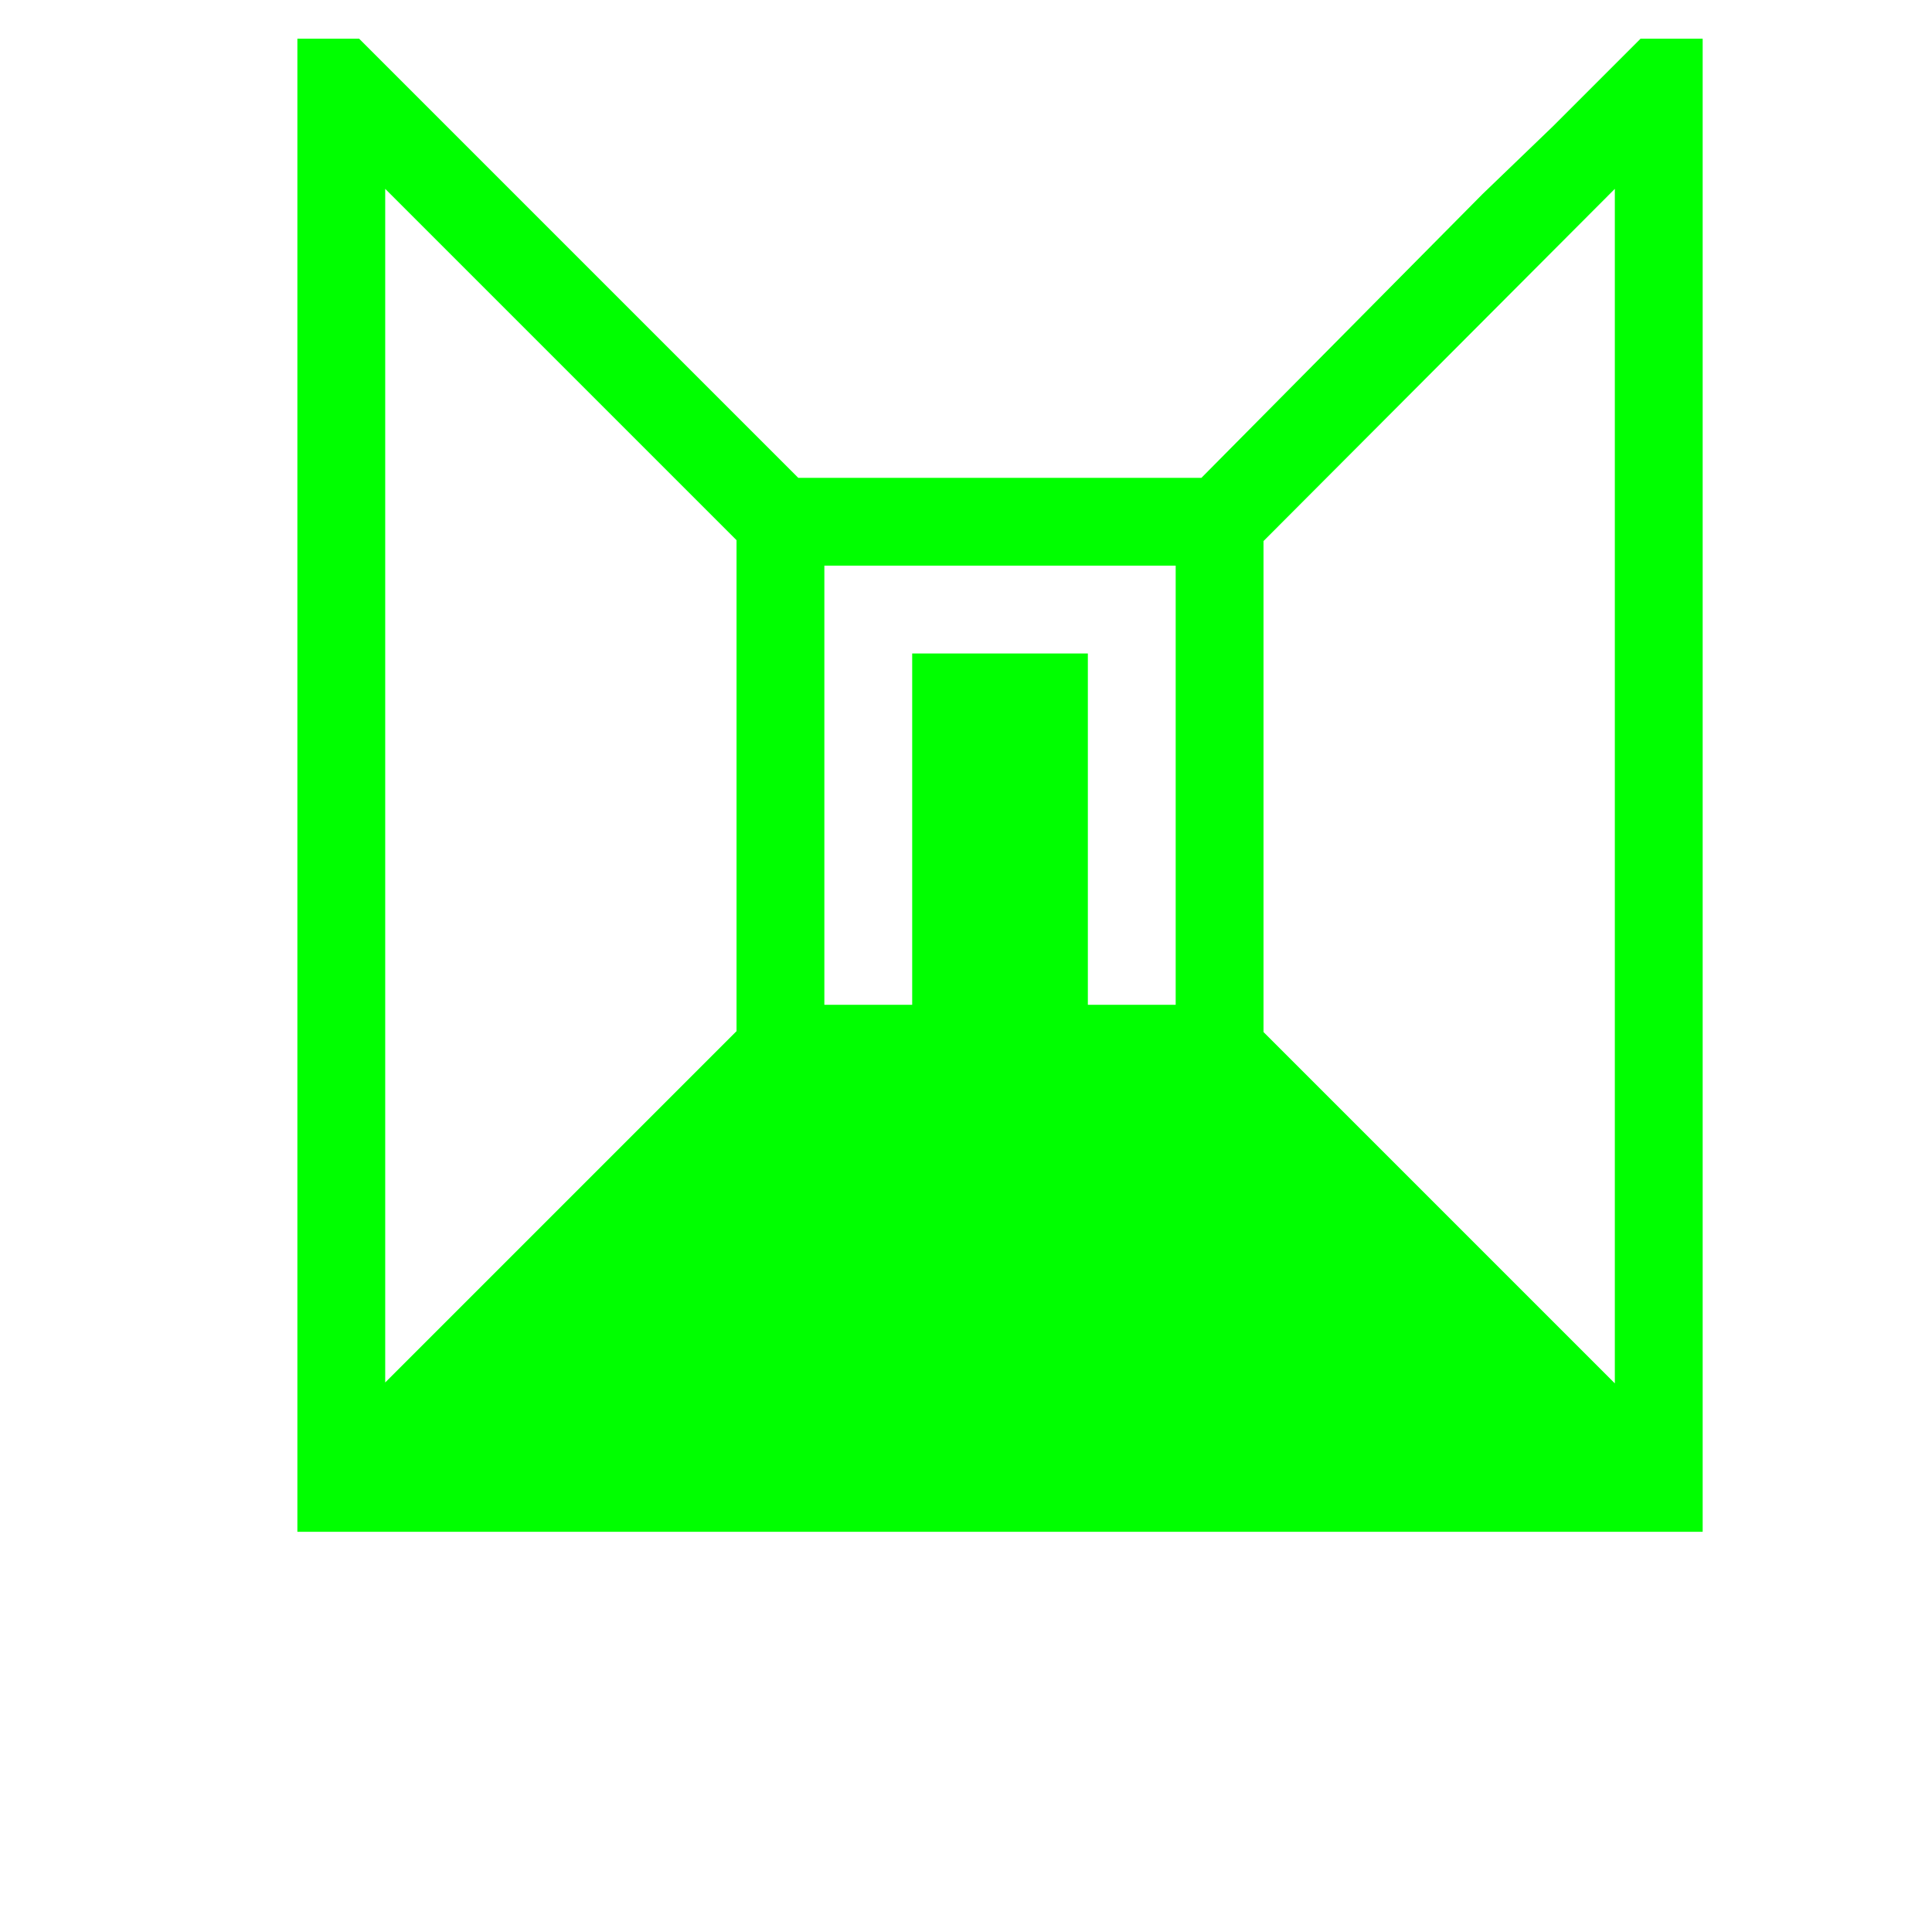
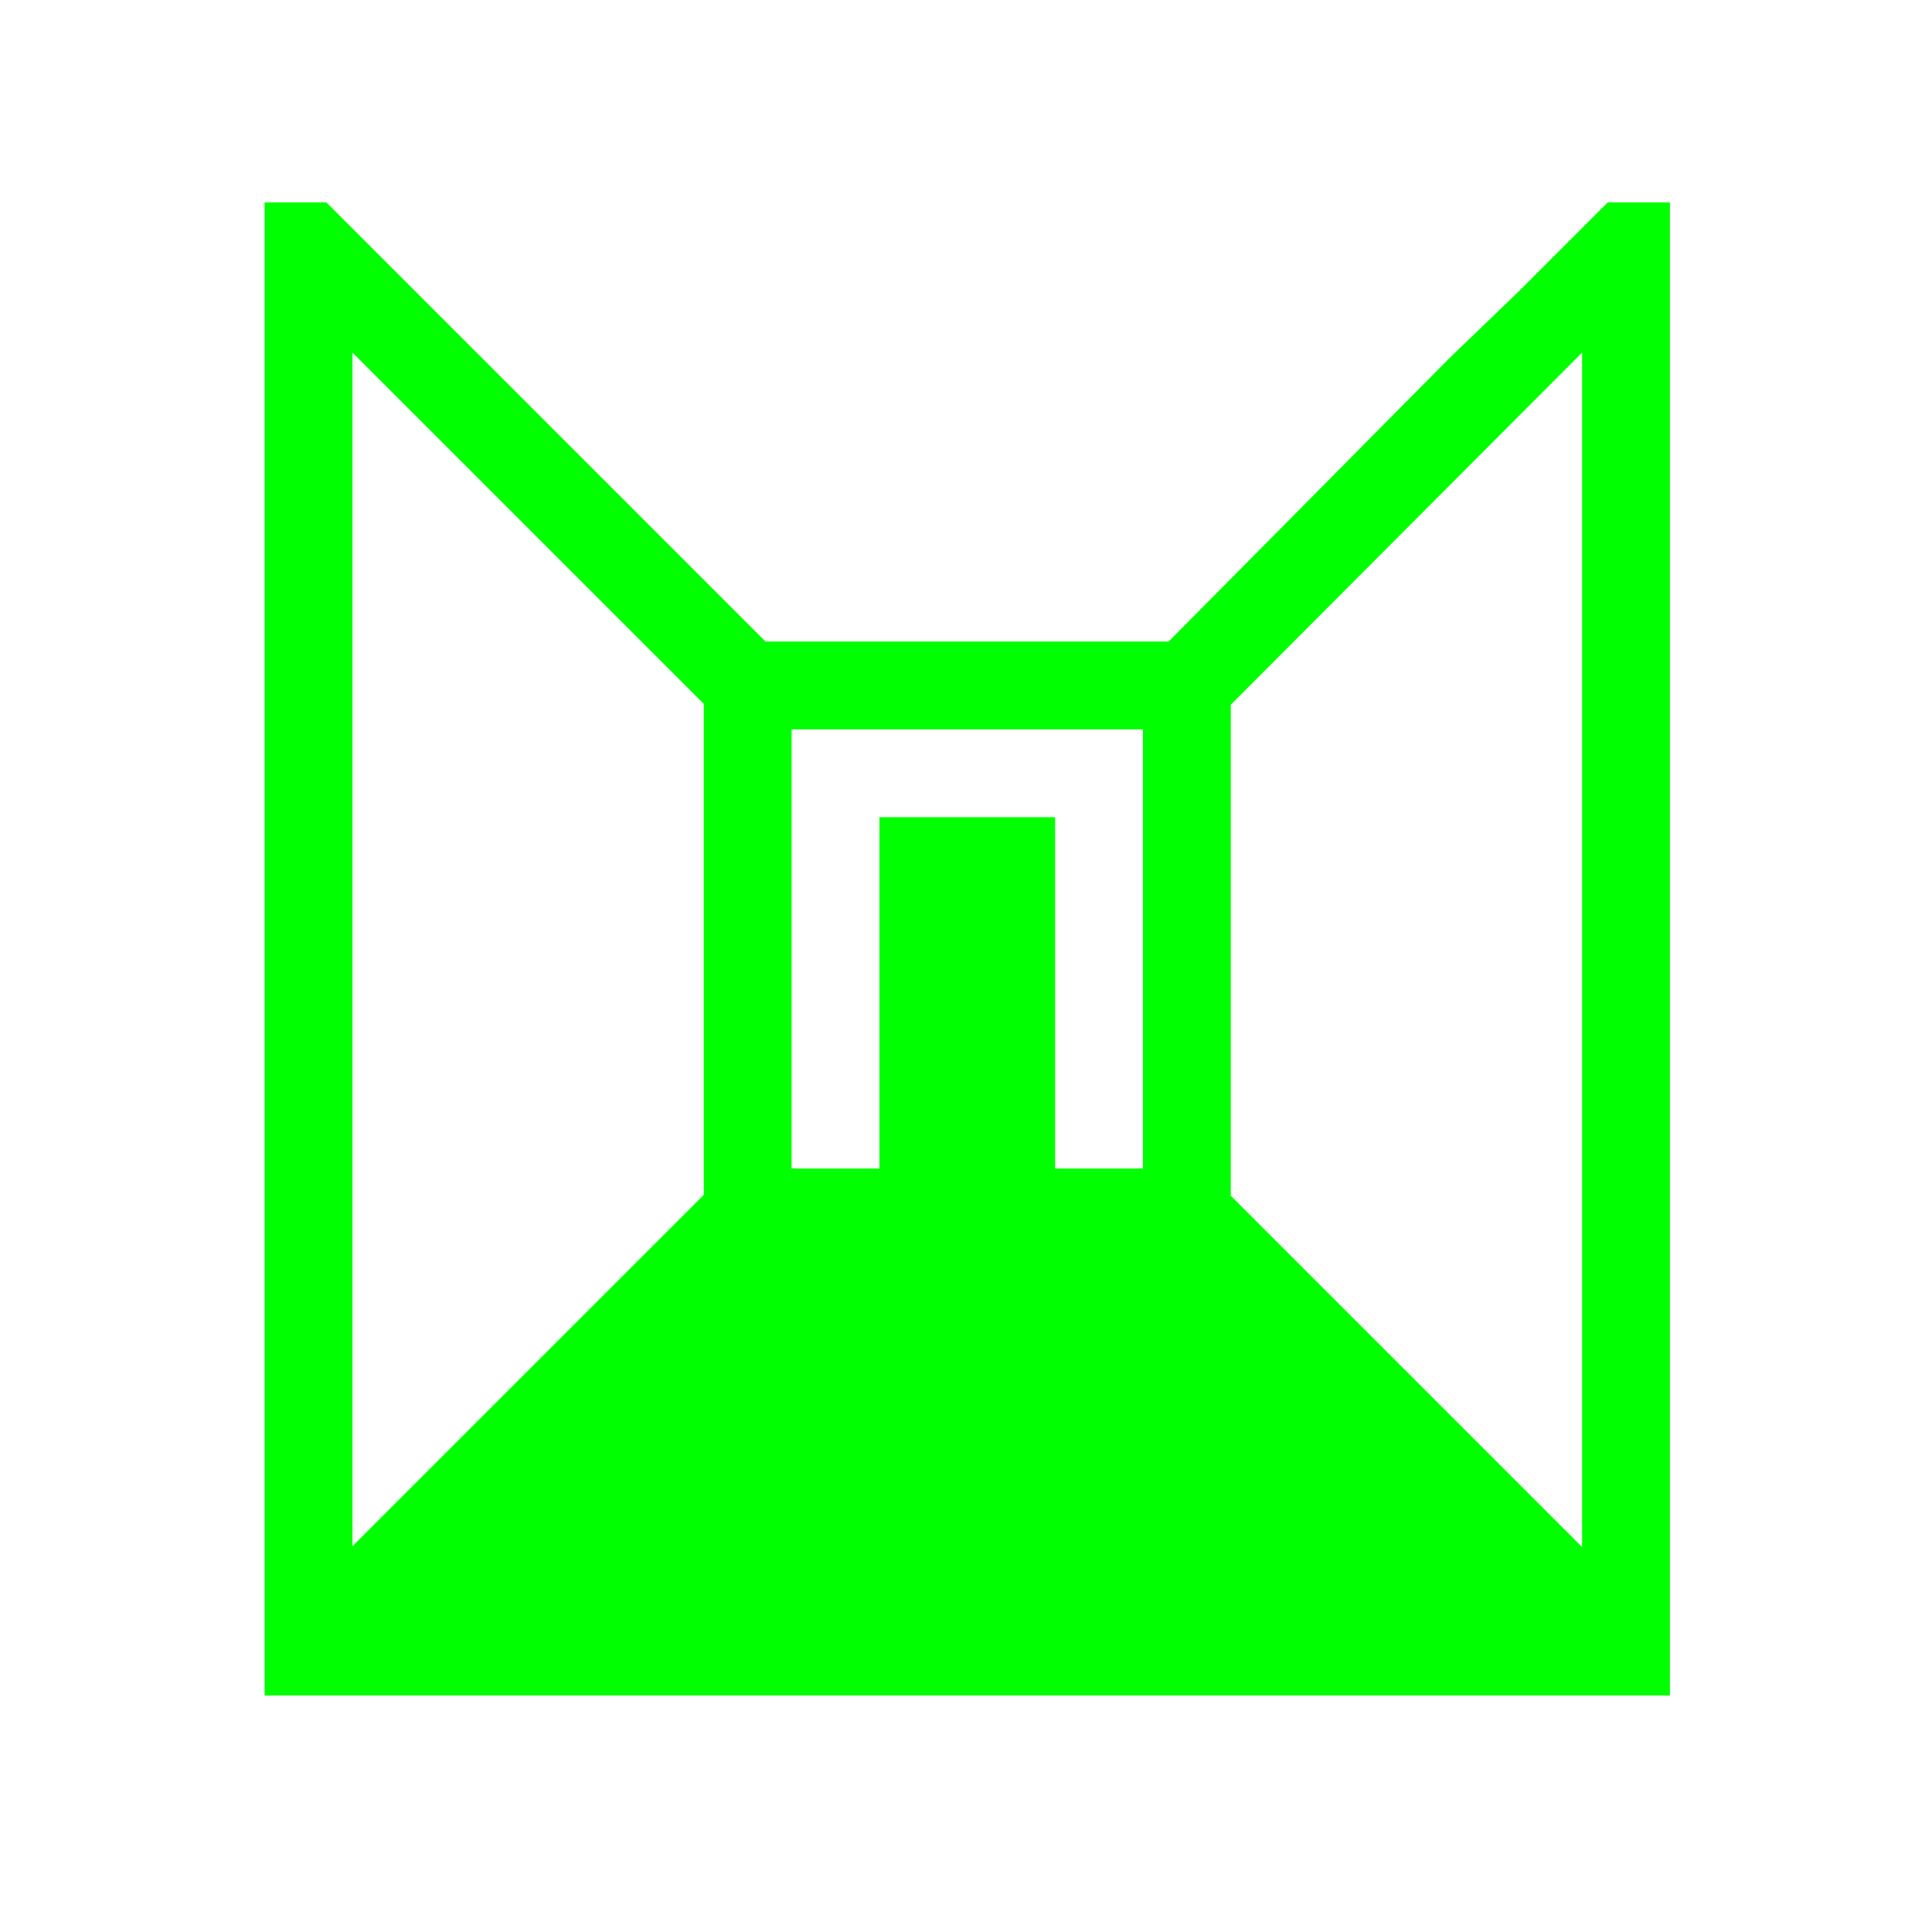
<svg xmlns="http://www.w3.org/2000/svg" version="1.1" height="22" viewBox="0 0 22 22" width="22">
  <defs>
    <style id="current-color-scheme" type="text/css">.ColorScheme-Text {
        color:#00ff00;
      }</style>
  </defs>
-   <g transform="translate(0 -1.03e3)">
-     <g transform="matrix(.422 0 0 .422 228 597)">
-       <g transform="translate(-2.37 2.37)">
-         <path style="text-rendering:auto;color-rendering:auto;color:#000000;isolation:auto;mix-blend-mode:normal;shape-rendering:auto;solid-color:#000000;image-rendering:auto" d="m3 2v17h16v-17h-0.707l-1 1-0.8 0.77-3.2 3.23h-4.59l-3.23-3.23-0.77-0.77-1-1zm1 1.71 4 4v5.59l-4 4zm14 0v13.6l-4-4v-5.59zm-9 4.29h4v5h-1v-4h-2v4h-1z" transform="matrix(2.37 0 0 2.37 -537 1.02e3)" fill="#00ff00" />
+   <g transform="translate(-0.3728813,-1028.136)" id="g7">
+     <g transform="matrix(0.422,0,0,0.422,228,597)" id="g9">
+       <g transform="translate(-2.37,2.37)" id="g11">
+         <path style="color:#000000;isolation:auto;mix-blend-mode:normal;solid-color:#000000;fill:#00ff00;color-rendering:auto;image-rendering:auto;shape-rendering:auto;text-rendering:auto" d="m 3,2 0,17 16,0 0,-17 -0.707,0 -1,1 -0.8,0.77 L 13.293,7 8.703,7 5.473,3.77 4.703,3 l -1,-1 z m 1,1.71 4,4 0,5.59 -4,4 z m 14,0 0,13.6 -4,-4 0,-5.59 z M 9,8 l 4,0 0,5 -1,0 0,-4 -2,0 0,4 -1,0 z" transform="matrix(2.37,0,0,2.37,-537,1020)" id="path13" />
      </g>
    </g>
  </g>
</svg>
